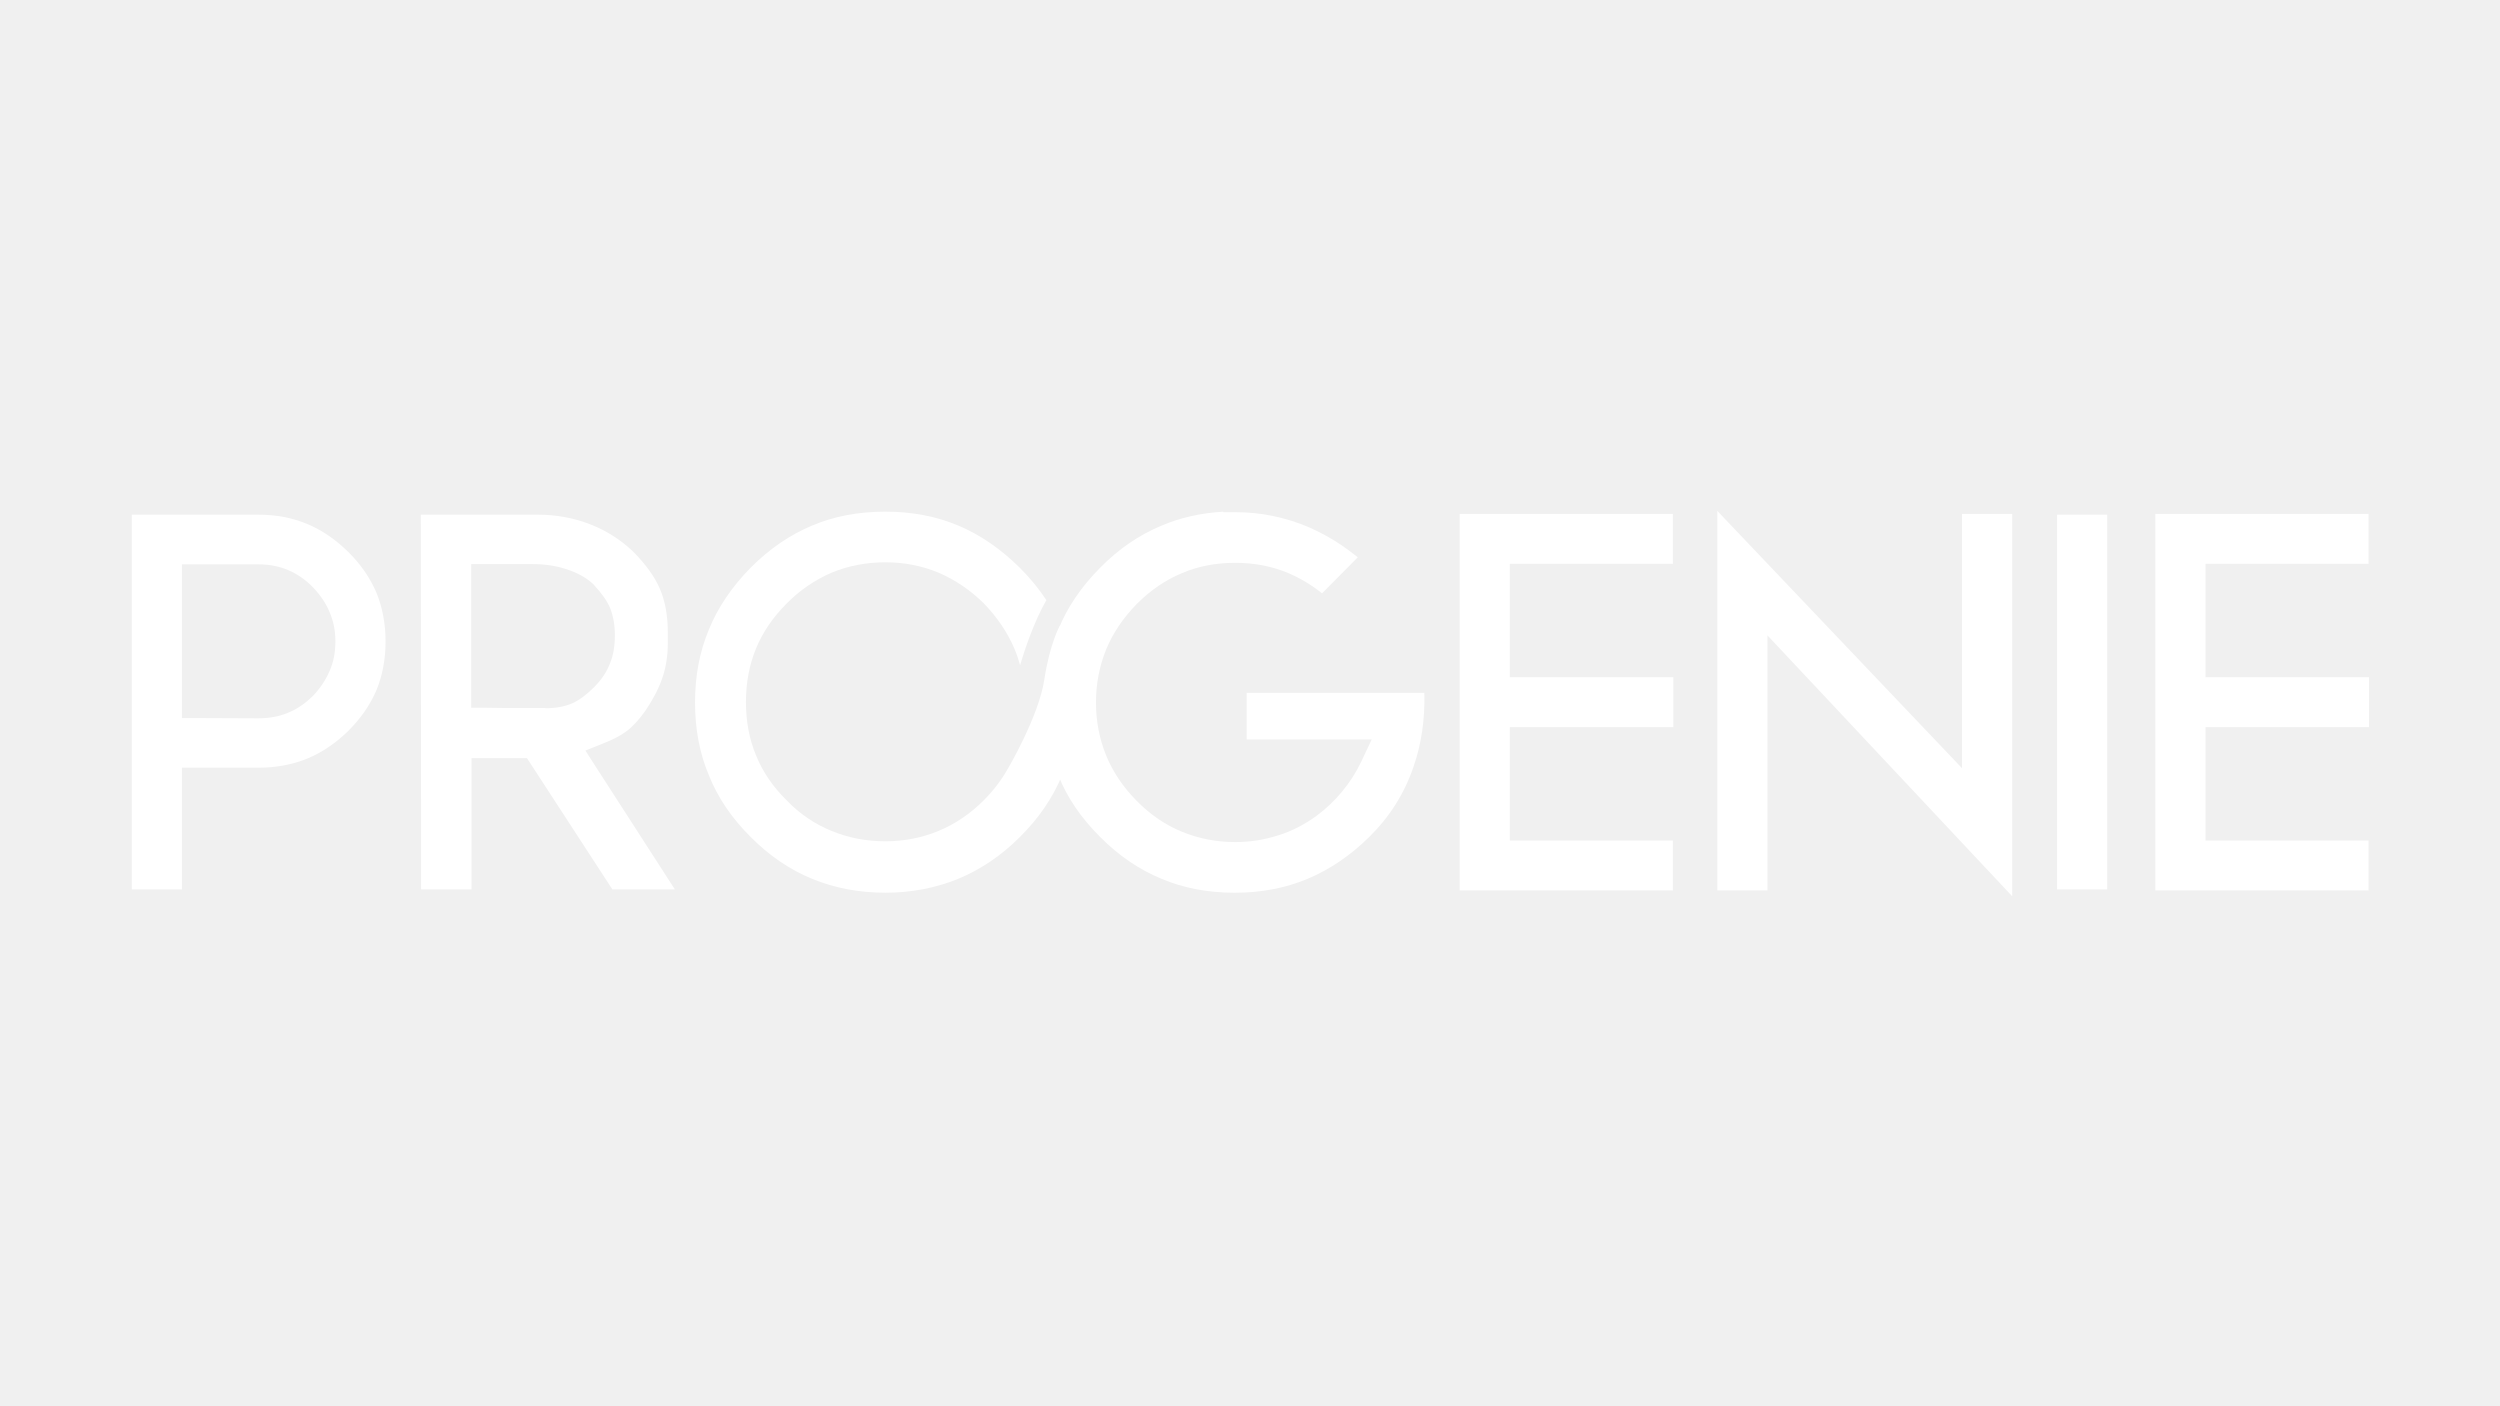
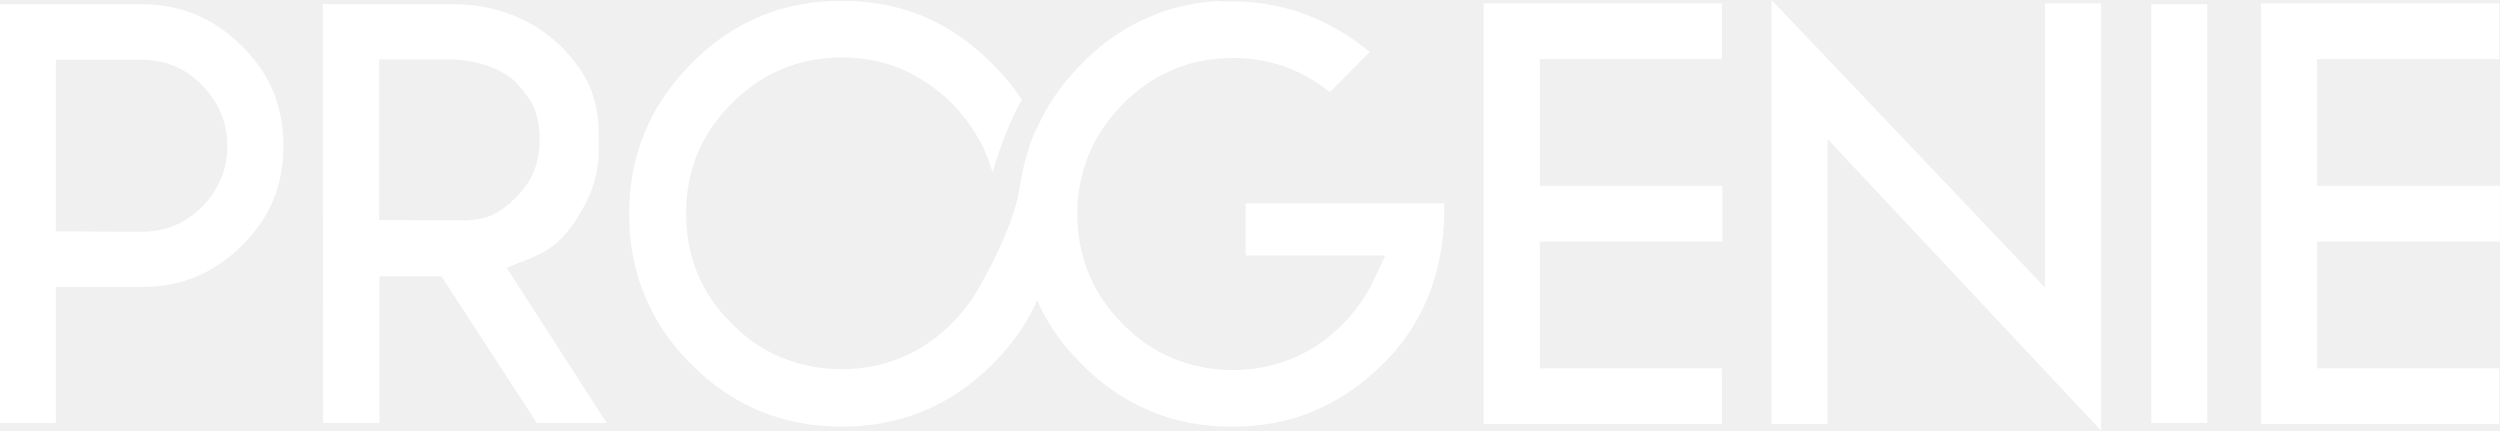
- <svg xmlns="http://www.w3.org/2000/svg" version="1.1" id="Layer_1" x="0px" y="0px" viewBox="0 0 1366 768" style="enable-background:new 0 0 1366 768;" xml:space="preserve">
-   <style type="text/css">
+ <svg xmlns="http://www.w3.org/2000/svg" version="1.1" id="Layer_1" x="0px" y="0px" viewBox="0 0 1220.819 210.54" xml:space="preserve" width="1222.43" height="210.54">
+   <defs id="defs131" />
+   <style type="text/css" id="style110">
	.st0{fill:#FFFFFF;}
</style>
-   <path class="st0" d="M1294.18,280.81v27.26h-80.55h-8.54v8.54v44.75v8.68h8.54h80.8v27.26h-80.8h-8.54v8.54v44.75v8.68h8.54h80.55  v27.26h-80.55h-35.94V280.81H1294.18z" />
-   <path class="st0" d="M72,428.01v-77.66v-69.13h35.94h33.32c9.64,0,18.5,1.7,26.58,5.09c7.99,3.3,15.47,8.4,22.45,15.28  c6.79,6.7,11.94,14.14,15.42,22.31c3.3,8.17,4.96,17.03,4.96,26.58c0,9.64-1.65,18.5-4.96,26.58c-3.4,7.99-8.49,15.38-15.28,22.17  c-6.89,6.79-14.41,11.89-22.58,15.28c-8.17,3.3-17.03,4.96-26.58,4.96h-33.32H99.4v8.54v57.97H72V428.01z M99.4,392.35h8.54  l33.32,0.14c5.88,0,11.25-1.01,16.11-3.03c4.78-1.93,9.32-5,13.63-9.23c3.95-4.13,6.98-8.68,9.09-13.63  c2.11-4.68,3.17-10.05,3.17-16.11c0-5.88-1.05-11.2-3.17-15.97c-1.83-4.59-4.86-9.14-9.09-13.63c-4.04-4.13-8.54-7.25-13.49-9.36  c-4.96-2.11-10.37-3.17-16.25-3.17h-33.32H99.4v8.54v33.46v33.46V392.35z" />
-   <path class="st0" d="M229.94,281.22h63.89c10.19,0,19.83,1.79,28.92,5.37c8.63,3.4,16.34,8.31,23.13,14.73  c6.98,7.07,11.84,13.81,14.6,20.24c2.94,6.7,4.41,14.73,4.41,24.1v5.78c0,7.07-1.05,13.59-3.17,19.55  c-2.02,5.69-5.14,11.61-9.36,17.76c-3.58,4.96-6.98,8.58-10.19,10.88c-3.03,2.29-7.25,4.5-12.67,6.61l-9.64,3.86l5.65,8.81  l43.24,67.06h-34.15l-46.68-71.74h-30.29v71.74h-27.54L229.94,281.22z M297.97,386.84l0.14,0.14c5.6,0,10.51-0.92,14.73-2.75  c3.76-1.75,7.67-4.64,11.7-8.68c4.13-4.13,7.07-8.54,8.81-13.22c1.75-4.22,2.62-9.32,2.62-15.28c0-5.42-0.87-10.37-2.62-14.87  c-1.65-3.86-4.54-7.99-8.68-12.39v-0.14c-3.76-3.67-8.72-6.52-14.87-8.54c-5.78-1.93-12.02-2.89-18.73-2.89h-25.06h-8.54v8.68v61.28  v8.54h8.54l10.33,0.14h6.89H297.97z" />
-   <path class="st0" d="M914.06,280.81v27.26h-80.55h-8.54v8.54v44.75v8.68h8.54h80.8v27.26h-80.8h-8.54v8.54v44.75v8.68h8.54h80.55  v27.26h-80.55h-35.94V280.81H914.06z" />
-   <path class="st0" d="M1072.05,419.75v-24.37V280.81h27.4V489.7L965.74,347.18v15.7v123.65h-27.4V279.16L1072.05,419.75z" />
-   <path class="st0" d="M1123.99,281.22h27.4v204.76h-27.4V281.22z" />
-   <path class="st0" d="M580.25,343.88c-0.32-0.77-0.65-1.53-0.99-2.29c-0.15,0.25-5.63,9.81-8.67,29.86  c-3.03,20-19.98,48.74-19.98,48.74l0.01-0.07c-3.41,6.1-7.8,11.85-13.19,17.25c-7.34,7.34-15.56,12.9-24.65,16.66  c-9.09,3.76-18.77,5.65-29.05,5.65c-10.37,0-20.15-1.88-29.33-5.65c-9.27-3.76-17.44-9.32-24.51-16.66  c-7.62-7.53-13.22-15.74-16.8-24.65c-3.67-8.81-5.51-18.55-5.51-29.19c0-10.47,1.84-20.2,5.51-29.19  c3.67-8.91,9.27-17.12,16.8-24.65c7.07-7.16,15.24-12.76,24.51-16.8c9.18-3.76,18.96-5.65,29.33-5.65c10.28,0,19.97,1.88,29.05,5.65  c9.18,3.95,17.44,9.55,24.79,16.8c7.34,7.62,12.9,15.84,16.66,24.65c1.26,2.97,2.3,6.02,3.14,9.13c2.34-7.88,7.52-23.69,14.37-35.56  c-4.05-6.15-8.87-12.03-14.48-17.64c-10.47-10.37-21.71-18.09-33.74-23.13c-12.02-5.05-25.29-7.57-39.8-7.57  c-14.69,0-28,2.52-39.93,7.57c-12.12,5.05-23.32,12.71-33.6,23c-10.37,10.56-17.99,21.85-22.86,33.87  c-5.05,12.02-7.57,25.29-7.57,39.8c0,14.6,2.53,27.86,7.57,39.8c4.87,12.21,12.49,23.45,22.86,33.74  c10.1,10.19,21.3,17.81,33.6,22.86c12.3,5.05,25.61,7.57,39.93,7.57c14.14,0,27.4-2.53,39.8-7.57  c12.39-5.14,23.64-12.76,33.74-22.86c10.28-10.19,17.95-21.39,23-33.6c5.14-12.3,7.71-25.61,7.71-39.93  C587.96,369.58,585.39,356.27,580.25,343.88z" />
-   <path class="st0" d="M668.5,279.85h6.2c7.25,0,14.18,0.69,20.79,2.07c6.98,1.47,13.45,3.49,19.42,6.06  c6.15,2.66,12.12,5.92,17.9,9.78c2.57,1.74,5.6,3.99,9.09,6.75l-19.55,19.69c-5.6-4.5-11.7-8.17-18.31-11.02  c-8.91-3.76-18.59-5.65-29.05-5.65c-10.74,0-20.47,1.88-29.19,5.65c-8.91,3.67-17.12,9.27-24.65,16.8  c-7.44,7.62-12.99,15.84-16.66,24.65c-3.76,9.27-5.65,19-5.65,29.19c0,10.28,1.88,20.01,5.65,29.19c3.67,8.9,9.23,17.12,16.66,24.65  c7.44,7.53,15.65,13.13,24.65,16.8c9.18,3.76,18.91,5.65,29.19,5.65c8.08,0,15.93-1.24,23.55-3.72c7.16-2.2,14.09-5.74,20.79-10.6  c5.41-4.04,10.1-8.49,14.05-13.36c4.13-4.96,7.57-10.33,10.33-16.11l5.78-12.26h-13.63h-54.67v-25.47h2.34h94.74  c0.37,14.5-1.61,27.95-5.92,40.35c-4.96,14.6-13.04,27.4-24.24,38.42c-10.37,10.19-21.62,17.81-33.74,22.86  c-12.03,5.05-25.29,7.57-39.8,7.57c-14.6,0-27.86-2.53-39.8-7.57c-12.3-5.05-23.5-12.67-33.6-22.86  c-10.47-10.37-18.09-21.57-22.86-33.6c-5.05-12.12-7.57-25.43-7.57-39.93c0-14.41,2.52-27.72,7.57-39.93  c4.77-11.94,12.39-23.18,22.86-33.74c10.01-10.19,21.21-17.86,33.6-23c10.1-4.32,21.3-6.84,33.6-7.57L668.5,279.85z" />
+   <path class="st0" d="m 1221.28,1.65 v 27.26 h -80.55 -8.54 v 8.54 44.75 8.68 h 8.54 80.8 v 27.26 h -80.8 -8.54 v 8.54 44.75 8.68 h 8.54 80.55 v 27.26 h -80.55 -35.94 V 1.65 Z" id="path112" />
+   <path class="st0" d="M -0.9,148.85 V 71.19 2.06 h 35.94 33.32 c 9.64,0 18.5,1.7 26.58,5.09 7.99,3.3 15.47,8.4 22.45,15.28 6.79,6.7 11.94,14.14 15.42,22.31 3.3,8.17 4.96,17.03 4.96,26.58 0,9.64 -1.65,18.5 -4.96,26.58 -3.4,7.99 -8.49,15.38 -15.28,22.17 -6.89,6.79 -14.41,11.89 -22.58,15.28 -8.17,3.3 -17.03,4.96 -26.58,4.96 H 35.05 26.5 v 8.54 57.97 H -0.9 Z m 27.4,-35.66 h 8.54 l 33.32,0.14 c 5.88,0 11.25,-1.01 16.11,-3.03 4.78,-1.93 9.32,-5 13.63,-9.23 3.95,-4.13 6.98,-8.68 9.09,-13.63 2.11,-4.68 3.17,-10.05 3.17,-16.11 0,-5.88 -1.05,-11.2 -3.17,-15.97 C 105.36,50.77 102.33,46.22 98.1,41.73 94.06,37.6 89.56,34.48 84.61,32.37 79.65,30.26 74.24,29.2 68.36,29.2 H 35.04 26.5 v 8.54 33.46 33.46 z" id="path114" />
+   <path class="st0" d="m 157.04,2.06 h 63.89 c 10.19,0 19.83,1.79 28.92,5.37 8.63,3.4 16.34,8.31 23.13,14.73 6.98,7.07 11.84,13.81 14.6,20.24 2.94,6.7 4.41,14.73 4.41,24.1 v 5.78 c 0,7.07 -1.05,13.59 -3.17,19.55 -2.02,5.69 -5.14,11.61 -9.36,17.76 -3.58,4.96 -6.98,8.58 -10.19,10.88 -3.03,2.29 -7.25,4.5 -12.67,6.61 l -9.64,3.86 5.65,8.81 43.24,67.06 H 261.7 l -46.68,-71.74 h -30.29 v 71.74 h -27.54 z m 68.03,105.62 0.14,0.14 c 5.6,0 10.51,-0.92 14.73,-2.75 3.76,-1.75 7.67,-4.64 11.7,-8.68 4.13,-4.13 7.07,-8.54 8.81,-13.22 1.75,-4.22 2.62,-9.32 2.62,-15.28 0,-5.42 -0.87,-10.37 -2.62,-14.87 -1.65,-3.86 -4.54,-7.99 -8.68,-12.39 v -0.14 c -3.76,-3.67 -8.72,-6.52 -14.87,-8.54 -5.78,-1.93 -12.02,-2.89 -18.73,-2.89 h -25.06 -8.54 v 8.68 61.28 8.54 h 8.54 l 10.33,0.14 h 6.89 14.74 z" id="path116" />
+   <path class="st0" d="m 841.16,1.65 v 27.26 h -80.55 -8.54 v 8.54 44.75 8.68 h 8.54 80.8 v 27.26 h -80.8 -8.54 v 8.54 44.75 8.68 h 8.54 80.55 v 27.26 H 760.61 724.67 V 1.65 Z" id="path118" />
+   <path class="st0" d="M 999.15,140.59 V 116.22 1.65 h 27.4 V 210.54 L 892.84,68.02 v 15.7 123.65 h -27.4 V 0 Z" id="path120" />
+   <path class="st0" d="m 1051.09,2.06 h 27.4 v 204.76 h -27.4 z" id="path122" />
+   <path class="st0" d="m 507.35,64.72 c -0.32,-0.77 -0.65,-1.53 -0.99,-2.29 -0.15,0.25 -5.63,9.81 -8.67,29.86 -3.03,20 -19.98,48.74 -19.98,48.74 l 0.01,-0.07 c -3.41,6.1 -7.8,11.85 -13.19,17.25 -7.34,7.34 -15.56,12.9 -24.65,16.66 -9.09,3.76 -18.77,5.65 -29.05,5.65 -10.37,0 -20.15,-1.88 -29.33,-5.65 -9.27,-3.76 -17.44,-9.32 -24.51,-16.66 -7.62,-7.53 -13.22,-15.74 -16.8,-24.65 -3.67,-8.81 -5.51,-18.55 -5.51,-29.19 0,-10.47 1.84,-20.2 5.51,-29.19 3.67,-8.91 9.27,-17.12 16.8,-24.65 7.07,-7.16 15.24,-12.76 24.51,-16.8 9.18,-3.76 18.96,-5.65 29.33,-5.65 10.28,0 19.97,1.88 29.05,5.65 9.18,3.95 17.44,9.55 24.79,16.8 7.34,7.62 12.9,15.84 16.66,24.65 1.26,2.97 2.3,6.02 3.14,9.13 2.34,-7.88 7.52,-23.69 14.37,-35.56 C 494.79,42.6 489.97,36.72 484.36,31.11 473.89,20.74 462.65,13.02 450.62,7.98 438.6,2.93 425.33,0.41 410.82,0.41 c -14.69,0 -28,2.52 -39.93,7.57 -12.12,5.05 -23.32,12.71 -33.6,23 -10.37,10.56 -17.99,21.85 -22.86,33.87 -5.05,12.02 -7.57,25.29 -7.57,39.8 0,14.6 2.53,27.86 7.57,39.8 4.87,12.21 12.49,23.45 22.86,33.74 10.1,10.19 21.3,17.81 33.6,22.86 12.3,5.05 25.61,7.57 39.93,7.57 14.14,0 27.4,-2.53 39.8,-7.57 12.39,-5.14 23.64,-12.76 33.74,-22.86 10.28,-10.19 17.95,-21.39 23,-33.6 5.14,-12.3 7.71,-25.61 7.71,-39.93 -0.01,-14.24 -2.58,-27.55 -7.72,-39.94 z" id="path124" />
+   <path class="st0" d="m 595.6,0.69 h 6.2 c 7.25,0 14.18,0.69 20.79,2.07 6.98,1.47 13.45,3.49 19.42,6.06 6.15,2.66 12.12,5.92 17.9,9.78 2.57,1.74 5.6,3.99 9.09,6.75 l -19.55,19.69 c -5.6,-4.5 -11.7,-8.17 -18.31,-11.02 -8.91,-3.76 -18.59,-5.65 -29.05,-5.65 -10.74,0 -20.47,1.88 -29.19,5.65 -8.91,3.67 -17.12,9.27 -24.65,16.8 -7.44,7.62 -12.99,15.84 -16.66,24.65 -3.76,9.27 -5.65,19 -5.65,29.19 0,10.28 1.88,20.01 5.65,29.19 3.67,8.9 9.23,17.12 16.66,24.65 7.44,7.53 15.65,13.13 24.65,16.8 9.18,3.76 18.91,5.65 29.19,5.65 8.08,0 15.93,-1.24 23.55,-3.72 7.16,-2.2 14.09,-5.74 20.79,-10.6 5.41,-4.04 10.1,-8.49 14.05,-13.36 4.13,-4.96 7.57,-10.33 10.33,-16.11 l 5.78,-12.26 H 662.96 608.29 V 99.43 h 2.34 94.74 c 0.37,14.5 -1.61,27.95 -5.92,40.35 -4.96,14.6 -13.04,27.4 -24.24,38.42 -10.37,10.19 -21.62,17.81 -33.74,22.86 -12.03,5.05 -25.29,7.57 -39.8,7.57 -14.6,0 -27.86,-2.53 -39.8,-7.57 -12.3,-5.05 -23.5,-12.67 -33.6,-22.86 -10.47,-10.37 -18.09,-21.57 -22.86,-33.6 -5.05,-12.12 -7.57,-25.43 -7.57,-39.93 0,-14.41 2.52,-27.72 7.57,-39.93 4.77,-11.94 12.39,-23.18 22.86,-33.74 10.01,-10.19 21.21,-17.86 33.6,-23 10.1,-4.32 21.3,-6.84 33.6,-7.57 z" id="path126" />
</svg>
